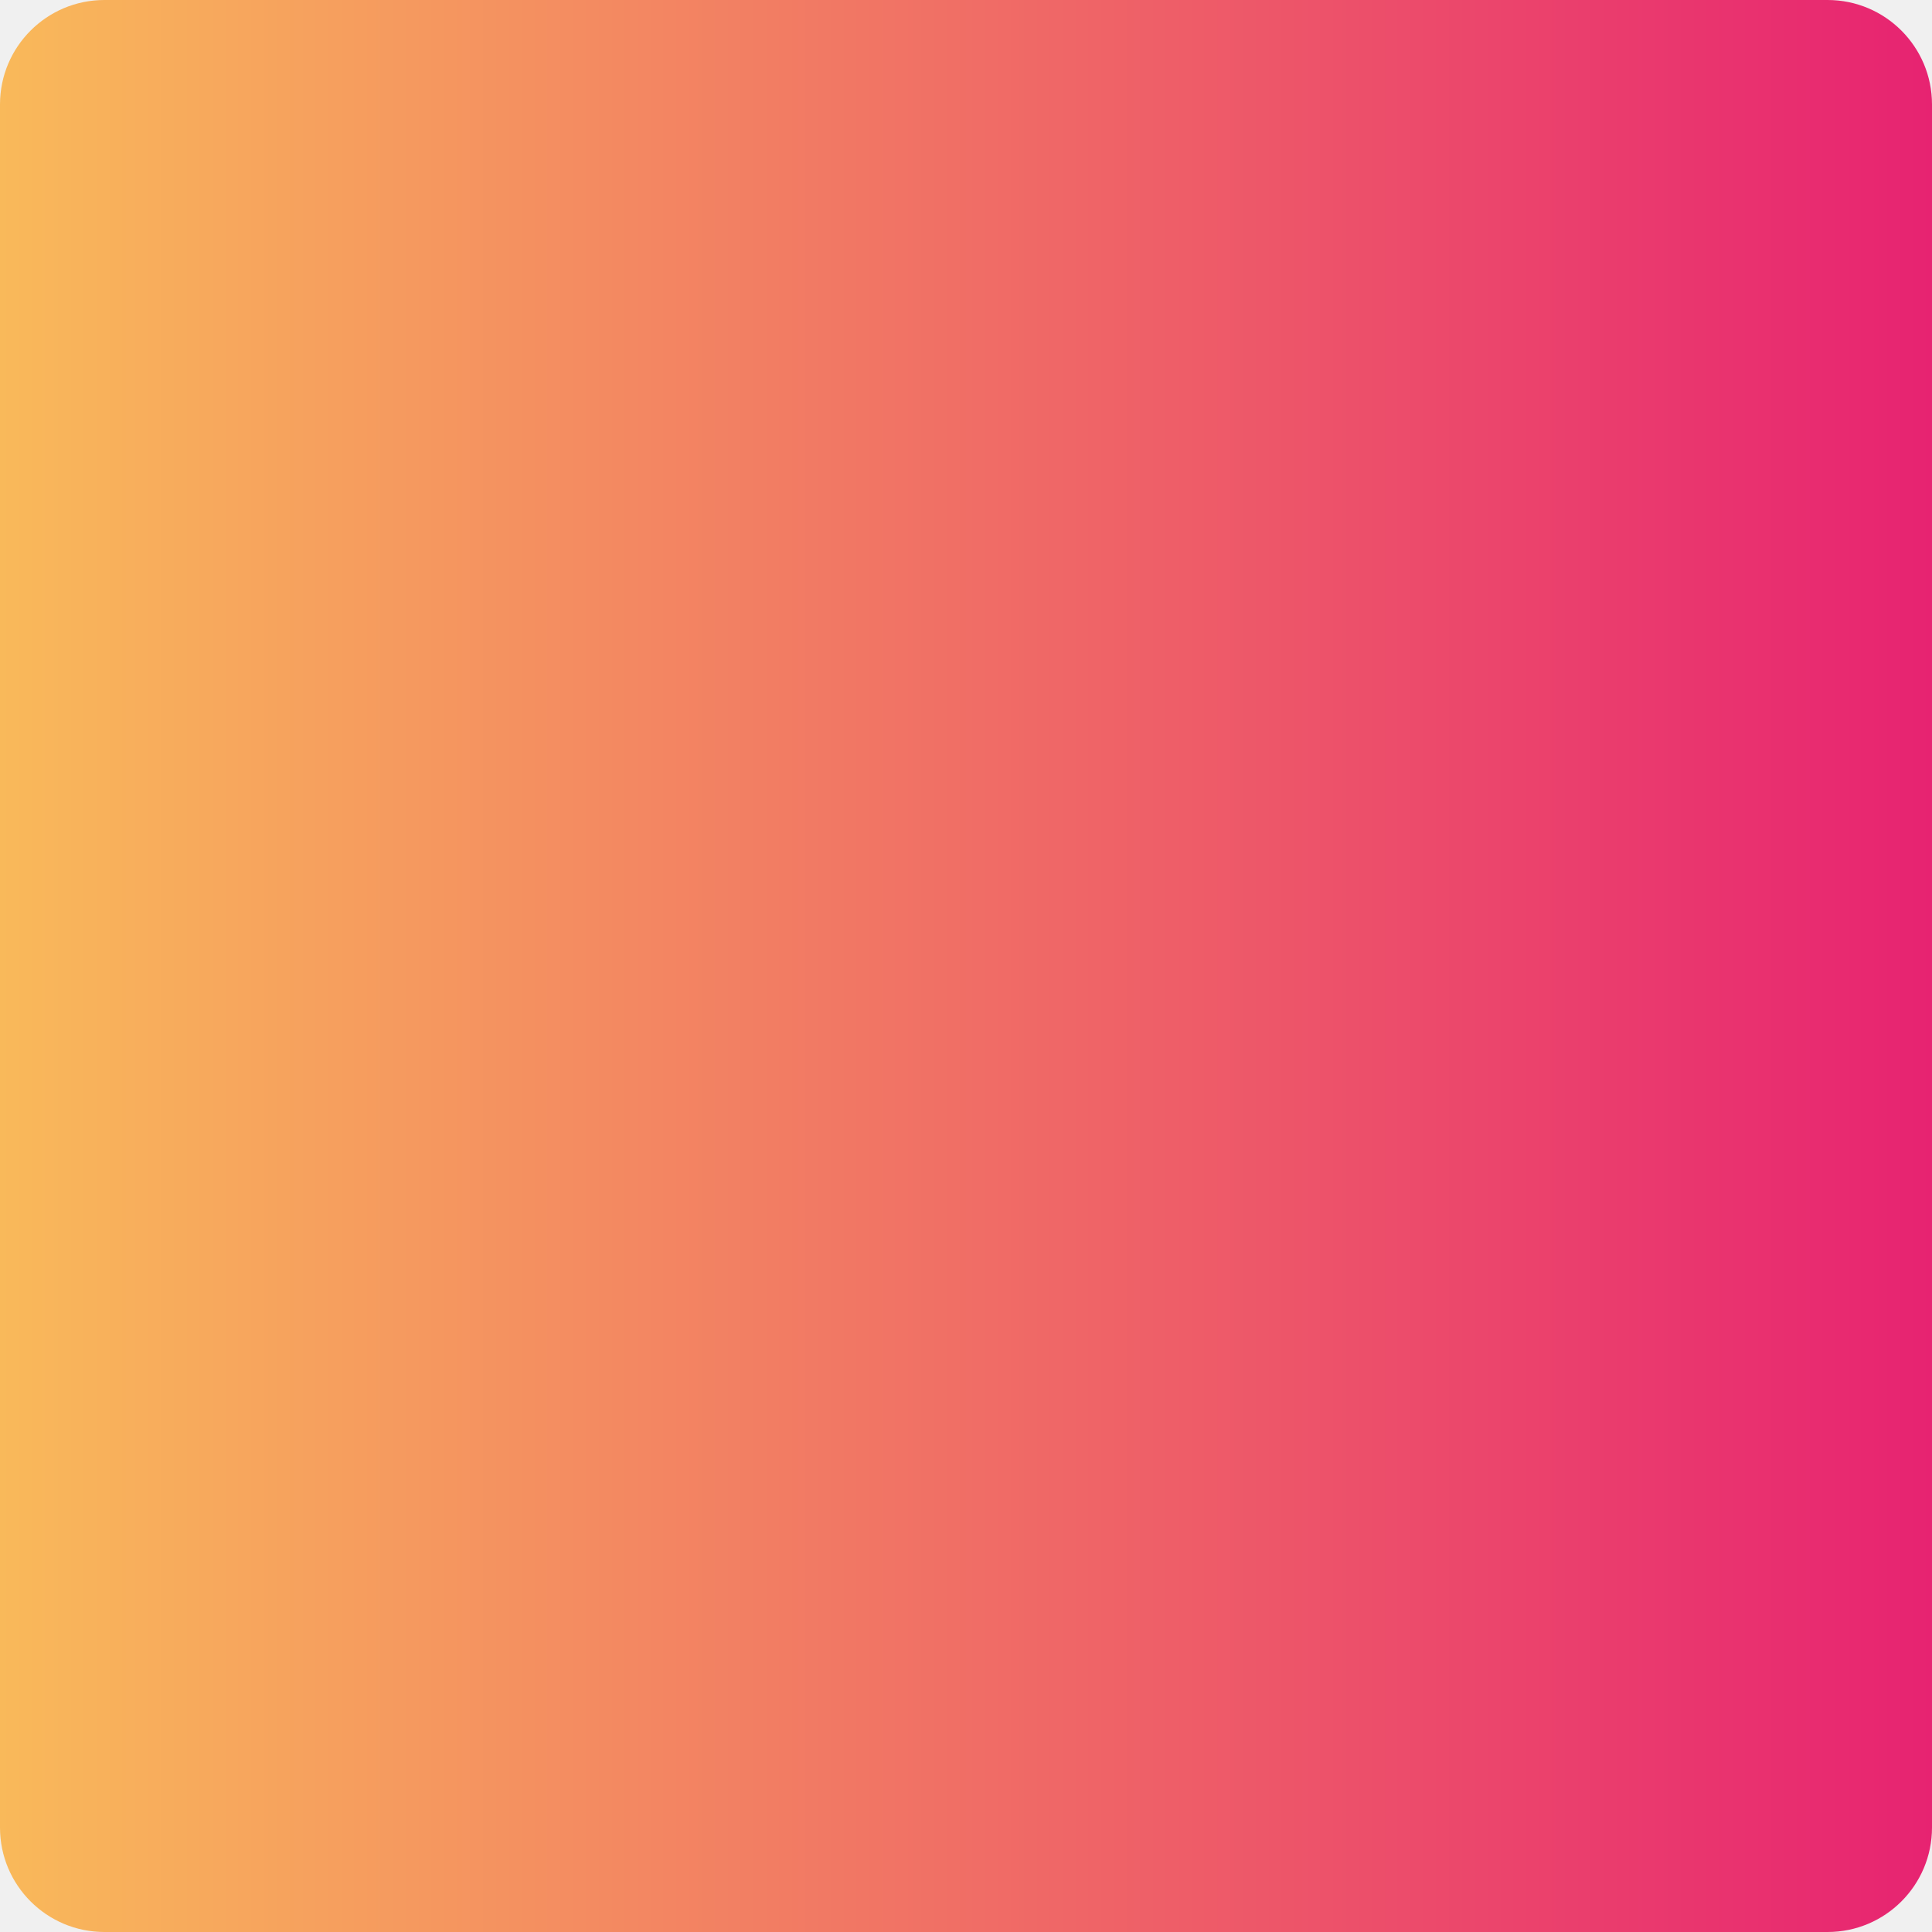
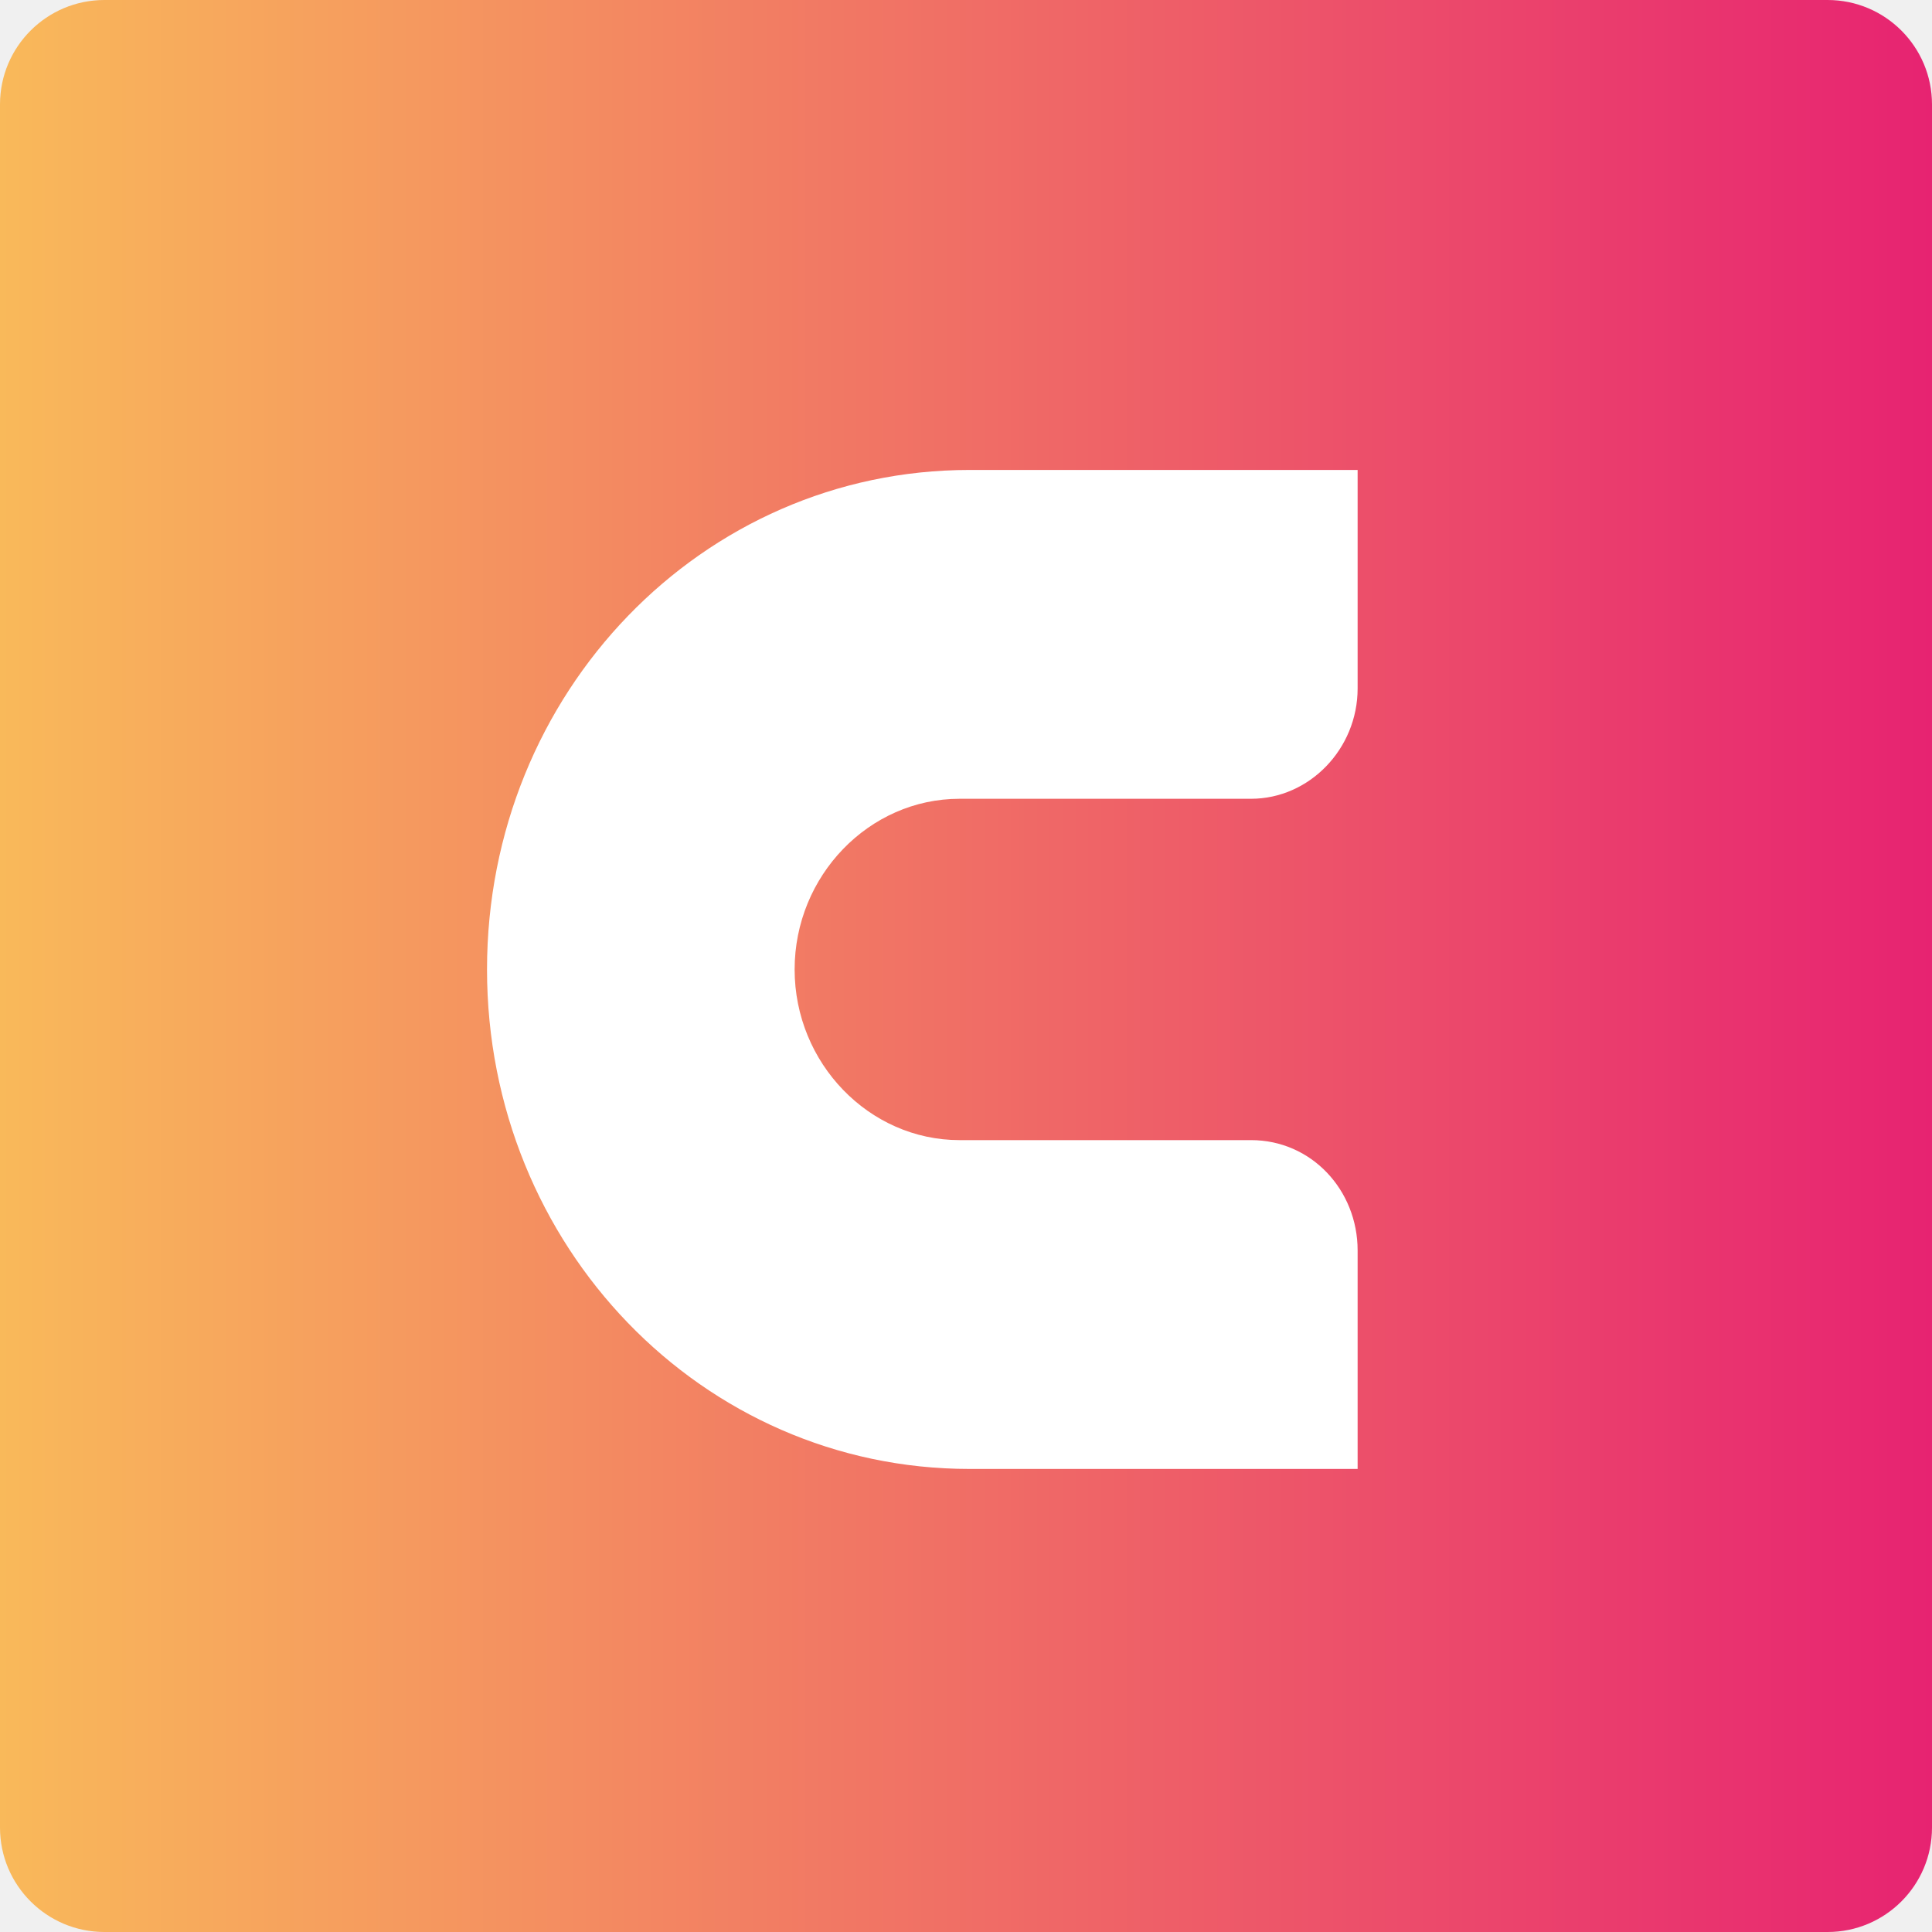
<svg xmlns="http://www.w3.org/2000/svg" width="74" height="74" viewBox="0 0 74 74" fill="none">
  <rect y="74" width="74" height="74" rx="4" transform="rotate(-90 0 74)" fill="url(#paint0_linear)" />
+   <path d="M47.918 43.669L36.752 43.669C33.286 43.669 30.436 40.719 30.436 37.132C30.436 33.545 33.286 30.595 36.752 30.595L47.918 30.595C50.152 30.595 52 28.682 52 26.37L52 18L37.137 18C26.894 18 18.654 26.53 18.654 37.132C18.654 47.734 26.894 56.264 37.137 56.264L52 56.264L52 47.894C52 45.582 50.229 43.669 47.918 43.669Z" fill="white" />
  <defs>
    <linearGradient id="paint0_linear" x1="37" y1="74" x2="37" y2="148" gradientUnits="userSpaceOnUse">
      <stop stop-color="#F9B95A" />
      <stop offset="1" stop-color="#E72371" />
    </linearGradient>
  </defs>
</svg>
